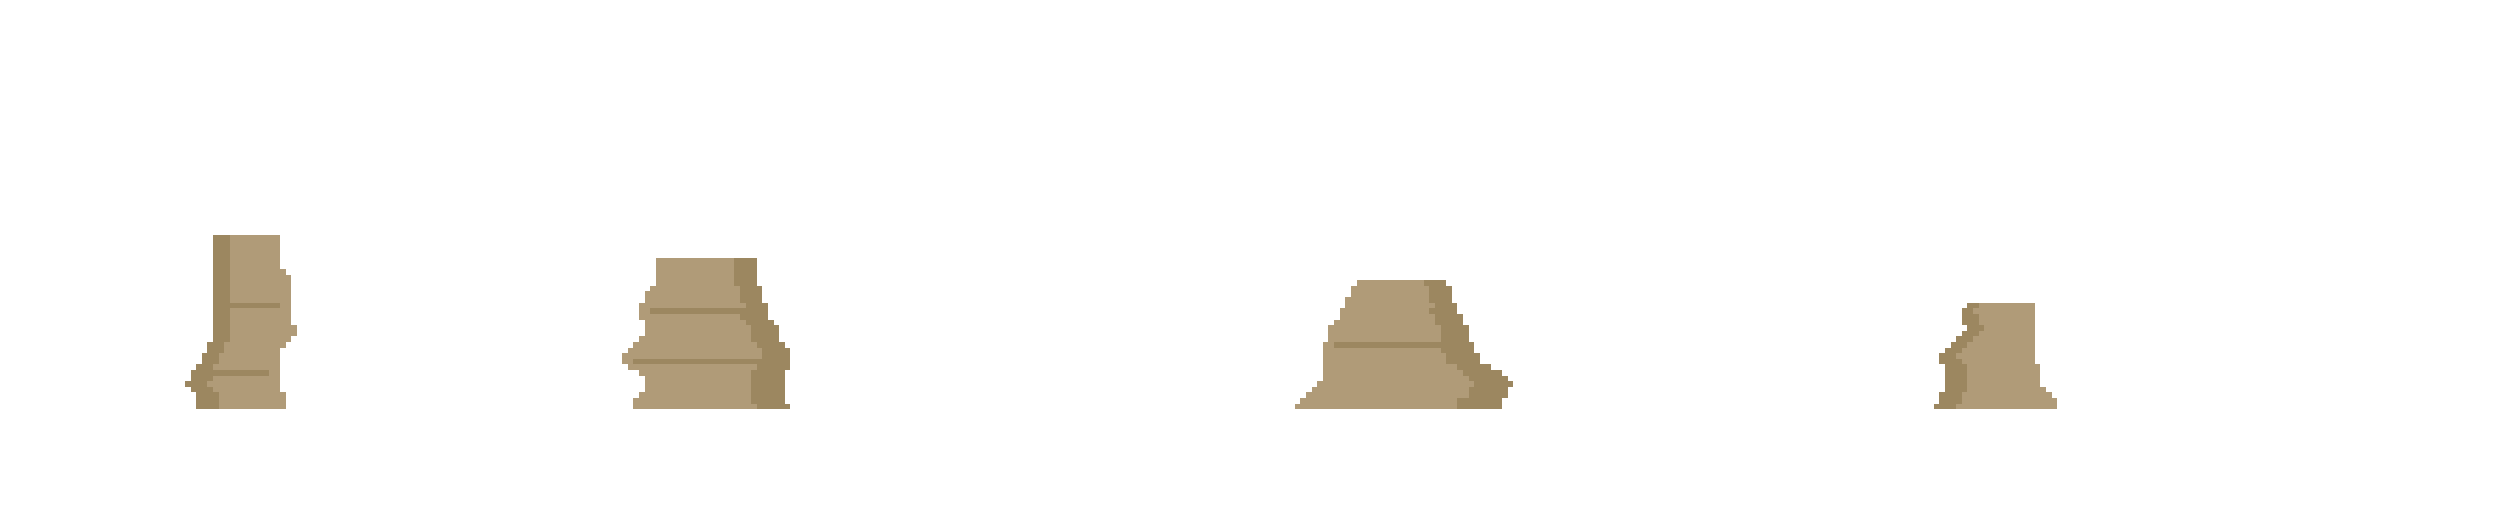
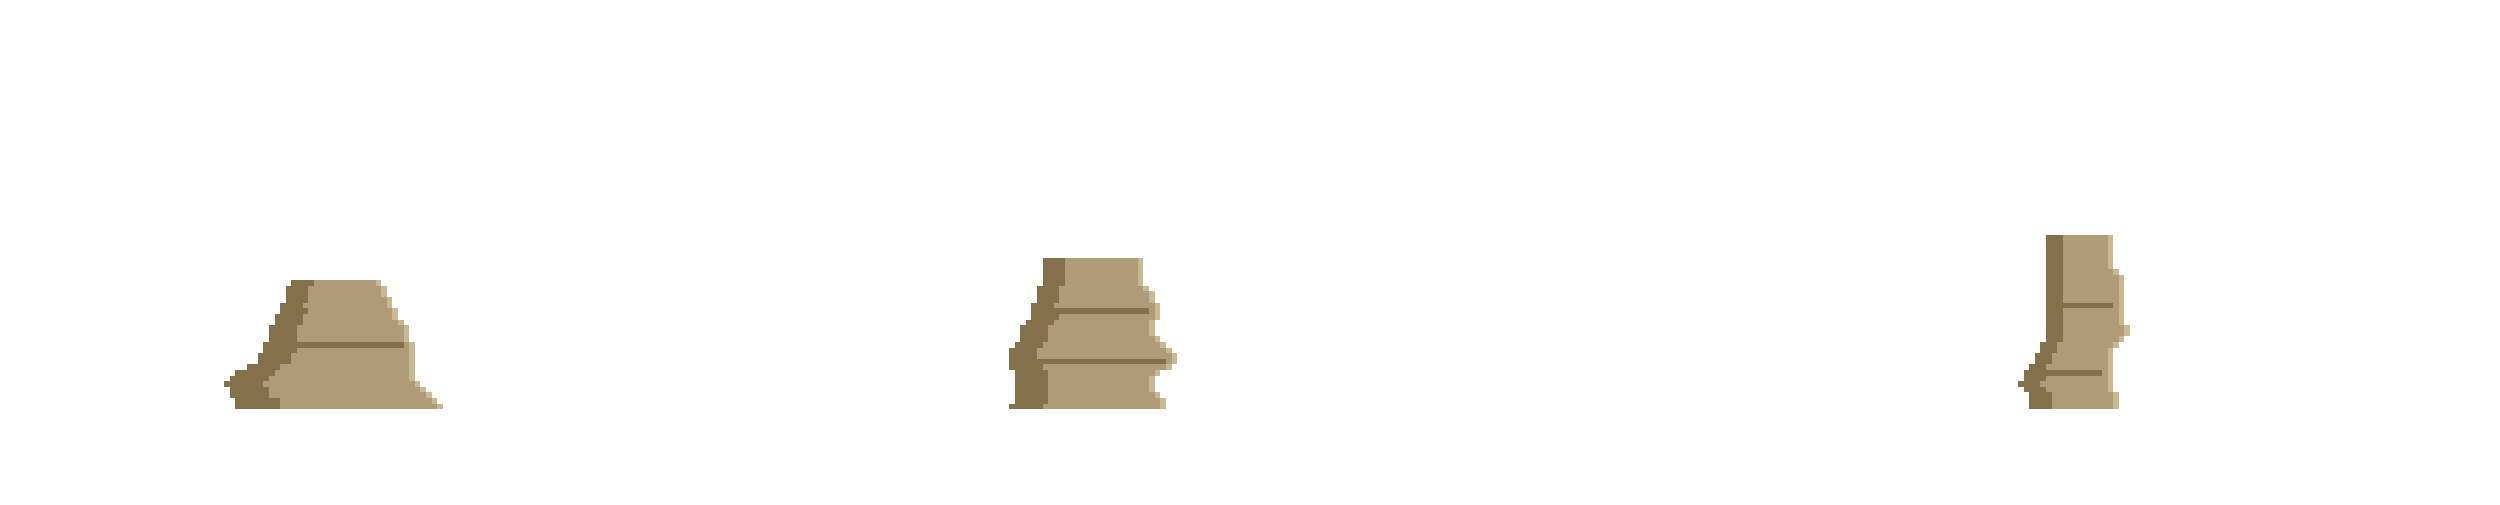
<svg xmlns="http://www.w3.org/2000/svg" viewBox="0 0 892 180" width="892" height="180" shape-rendering="crispEdges">
+   <g fill="#84714C">
+     <rect x="730" y="84" width="6" height="1" />
+     <rect x="730" y="85" width="6" height="1" />
+     <rect x="730" y="86" width="6" height="1" />
+     <rect x="730" y="87" width="6" height="1" />
+     <rect x="730" y="88" width="6" height="1" />
+     <rect x="730" y="89" width="6" height="1" />
+     <rect x="730" y="90" width="6" height="1" />
+     <rect x="730" y="91" width="6" height="1" />
+     <rect x="372" y="92" width="8" height="1" />
+     <rect x="730" y="92" width="6" height="1" />
+     <rect x="372" y="93" width="8" height="1" />
+     <rect x="730" y="93" width="6" height="1" />
+     <rect x="372" y="94" width="8" height="1" />
+     <rect x="730" y="94" width="6" height="1" />
+     <rect x="372" y="95" width="8" height="1" />
+     <rect x="730" y="95" width="6" height="1" />
+     <rect x="372" y="96" width="8" height="1" />
+     <rect x="730" y="96" width="6" height="1" />
+     <rect x="372" y="97" width="8" height="1" />
+     <rect x="730" y="97" width="6" height="1" />
+     <rect x="372" y="98" width="8" height="1" />
+     <rect x="730" y="98" width="6" height="1" />
+     <rect x="372" y="99" width="8" height="1" />
+     <rect x="730" y="99" width="6" height="1" />
+     <rect x="104" y="100" width="8" height="1" />
+     <rect x="372" y="100" width="8" height="1" />
+     <rect x="730" y="100" width="6" height="1" />
+     <rect x="104" y="101" width="8" height="1" />
+     <rect x="372" y="101" width="8" height="1" />
+     <rect x="730" y="101" width="6" height="1" />
+     <rect x="102" y="102" width="8" height="1" />
+     <rect x="370" y="102" width="8" height="1" />
+     <rect x="730" y="102" width="6" height="1" />
+     <rect x="102" y="103" width="8" height="1" />
+     <rect x="370" y="103" width="8" height="1" />
+     <rect x="730" y="103" width="6" height="1" />
+     <rect x="102" y="104" width="8" height="1" />
+     <rect x="370" y="104" width="8" height="1" />
+     <rect x="730" y="104" width="6" height="1" />
+     <rect x="102" y="105" width="8" height="1" />
+     <rect x="370" y="105" width="8" height="1" />
+     <rect x="730" y="105" width="6" height="1" />
+     <rect x="102" y="106" width="8" height="1" />
+     <rect x="370" y="106" width="8" height="1" />
+     <rect x="730" y="106" width="6" height="1" />
+     <rect x="102" y="107" width="8" height="1" />
+     <rect x="370" y="107" width="8" height="1" />
+     <rect x="730" y="107" width="6" height="1" />
+     <rect x="100" y="108" width="8" height="1" />
+     <rect x="368" y="108" width="8" height="1" />
+     <rect x="730" y="108" width="24" height="1" />
+     <rect x="100" y="109" width="8" height="1" />
+     <rect x="368" y="109" width="8" height="1" />
+     <rect x="730" y="109" width="24" height="1" />
+     <rect x="100" y="110" width="10" height="1" />
+     <rect x="368" y="110" width="42" height="1" />
+     <rect x="730" y="110" width="6" height="1" />
+     <rect x="100" y="111" width="10" height="1" />
+     <rect x="368" y="111" width="42" height="1" />
+     <rect x="730" y="111" width="6" height="1" />
+     <rect x="98" y="112" width="10" height="1" />
+     <rect x="368" y="112" width="10" height="1" />
+     <rect x="730" y="112" width="6" height="1" />
+     <rect x="98" y="113" width="10" height="1" />
+     <rect x="368" y="113" width="10" height="1" />
+     <rect x="730" y="113" width="6" height="1" />
+     <rect x="98" y="114" width="10" height="1" />
+     <rect x="366" y="114" width="10" height="1" />
+     <rect x="730" y="114" width="6" height="1" />
+     <rect x="98" y="115" width="10" height="1" />
+     <rect x="366" y="115" width="10" height="1" />
+     <rect x="730" y="115" width="6" height="1" />
+     <rect x="96" y="116" width="10" height="1" />
+     <rect x="364" y="116" width="10" height="1" />
+     <rect x="730" y="116" width="6" height="1" />
+     <rect x="96" y="117" width="10" height="1" />
+     <rect x="364" y="117" width="10" height="1" />
+     <rect x="730" y="117" width="6" height="1" />
+     <rect x="96" y="118" width="10" height="1" />
+     <rect x="364" y="118" width="10" height="1" />
+     <rect x="730" y="118" width="6" height="1" />
+     <rect x="96" y="119" width="10" height="1" />
+     <rect x="364" y="119" width="10" height="1" />
+     <rect x="730" y="119" width="6" height="1" />
+     <rect x="96" y="120" width="10" height="1" />
+     <rect x="364" y="120" width="10" height="1" />
+     <rect x="730" y="120" width="6" height="1" />
+     <rect x="96" y="121" width="10" height="1" />
+     <rect x="364" y="121" width="10" height="1" />
+     <rect x="730" y="121" width="6" height="1" />
+     <rect x="94" y="122" width="50" height="1" />
+     <rect x="362" y="122" width="10" height="1" />
+     <rect x="728" y="122" width="6" height="1" />
+     <rect x="94" y="123" width="50" height="1" />
+     <rect x="362" y="123" width="10" height="1" />
+     <rect x="728" y="123" width="6" height="1" />
+     <rect x="94" y="124" width="12" height="1" />
+     <rect x="360" y="124" width="10" height="1" />
+     <rect x="728" y="124" width="6" height="1" />
+     <rect x="94" y="125" width="12" height="1" />
+     <rect x="360" y="125" width="10" height="1" />
+     <rect x="728" y="125" width="6" height="1" />
+     <rect x="92" y="126" width="12" height="1" />
+     <rect x="360" y="126" width="10" height="1" />
+     <rect x="726" y="126" width="6" height="1" />
+     <rect x="92" y="127" width="12" height="1" />
+     <rect x="360" y="127" width="10" height="1" />
+     <rect x="726" y="127" width="6" height="1" />
+     <rect x="92" y="128" width="12" height="1" />
+     <rect x="360" y="128" width="56" height="1" />
+     <rect x="726" y="128" width="6" height="1" />
+     <rect x="92" y="129" width="12" height="1" />
+     <rect x="360" y="129" width="56" height="1" />
+     <rect x="726" y="129" width="6" height="1" />
+     <rect x="88" y="130" width="12" height="1" />
+     <rect x="360" y="130" width="12" height="1" />
+     <rect x="724" y="130" width="6" height="1" />
+     <rect x="88" y="131" width="12" height="1" />
+     <rect x="360" y="131" width="12" height="1" />
+     <rect x="724" y="131" width="6" height="1" />
+     <rect x="84" y="132" width="14" height="1" />
+     <rect x="362" y="132" width="12" height="1" />
+     <rect x="722" y="132" width="28" height="1" />
+     <rect x="84" y="133" width="14" height="1" />
+     <rect x="362" y="133" width="12" height="1" />
+     <rect x="722" y="133" width="28" height="1" />
+     <rect x="82" y="134" width="14" height="1" />
+     <rect x="362" y="134" width="12" height="1" />
+     <rect x="722" y="134" width="8" height="1" />
+     <rect x="82" y="135" width="14" height="1" />
+     <rect x="362" y="135" width="12" height="1" />
+     <rect x="722" y="135" width="8" height="1" />
+     <rect x="80" y="136" width="14" height="1" />
+     <rect x="362" y="136" width="12" height="1" />
+     <rect x="720" y="136" width="8" height="1" />
+     <rect x="80" y="137" width="14" height="1" />
+     <rect x="362" y="137" width="12" height="1" />
+     <rect x="720" y="137" width="8" height="1" />
+     <rect x="82" y="138" width="14" height="1" />
+     <rect x="362" y="138" width="12" height="1" />
+     <rect x="722" y="138" width="8" height="1" />
+     <rect x="82" y="139" width="14" height="1" />
+     <rect x="362" y="139" width="12" height="1" />
+     <rect x="722" y="139" width="8" height="1" />
+     <rect x="82" y="140" width="14" height="1" />
+     <rect x="362" y="140" width="12" height="1" />
+     <rect x="724" y="140" width="8" height="1" />
+     <rect x="82" y="141" width="14" height="1" />
+     <rect x="362" y="141" width="12" height="1" />
+     <rect x="724" y="141" width="8" height="1" />
+     <rect x="84" y="142" width="16" height="1" />
+     <rect x="362" y="142" width="12" height="1" />
+     <rect x="724" y="142" width="8" height="1" />
+     <rect x="84" y="143" width="16" height="1" />
+     <rect x="362" y="143" width="12" height="1" />
+     <rect x="724" y="143" width="8" height="1" />
+     <rect x="84" y="144" width="16" height="1" />
+     <rect x="360" y="144" width="12" height="1" />
+     <rect x="724" y="144" width="8" height="1" />
+     <rect x="84" y="145" width="16" height="1" />
+     <rect x="360" y="145" width="12" height="1" />
+     <rect x="724" y="145" width="8" height="1" />
+   </g>
  <g fill="#B09B78">
-     <rect x="76" y="84" width="24" height="2" />
-     <rect x="76" y="86" width="24" height="2" />
-     <rect x="76" y="88" width="24" height="2" />
-     <rect x="76" y="90" width="24" height="2" />
-     <rect x="76" y="92" width="24" height="2" />
-     <rect x="76" y="94" width="24" height="2" />
-     <rect x="76" y="96" width="26" height="2" />
-     <rect x="76" y="98" width="28" height="2" />
-     <rect x="76" y="100" width="28" height="2" />
-     <rect x="76" y="102" width="28" height="2" />
-     <rect x="76" y="104" width="28" height="2" />
-     <rect x="76" y="106" width="28" height="2" />
-     <rect x="76" y="108" width="28" height="2" />
-     <rect x="76" y="110" width="28" height="2" />
-     <rect x="76" y="112" width="28" height="2" />
-     <rect x="76" y="114" width="28" height="2" />
-     <rect x="76" y="116" width="30" height="2" />
-     <rect x="76" y="118" width="30" height="2" />
-     <rect x="76" y="120" width="28" height="2" />
-     <rect x="74" y="122" width="28" height="2" />
-     <rect x="74" y="124" width="26" height="2" />
-     <rect x="72" y="126" width="28" height="2" />
-     <rect x="72" y="128" width="28" height="2" />
-     <rect x="70" y="130" width="30" height="2" />
-     <rect x="68" y="132" width="32" height="2" />
-     <rect x="68" y="134" width="32" height="2" />
-     <rect x="66" y="136" width="34" height="2" />
-     <rect x="68" y="138" width="32" height="2" />
-     <rect x="70" y="140" width="32" height="2" />
-     <rect x="70" y="142" width="32" height="2" />
-     <rect x="70" y="144" width="32" height="2" />
-     <rect x="234" y="92" width="36" height="2" />
-     <rect x="234" y="94" width="36" height="2" />
-     <rect x="234" y="96" width="36" height="2" />
-     <rect x="234" y="98" width="36" height="2" />
-     <rect x="234" y="100" width="36" height="2" />
-     <rect x="232" y="102" width="40" height="2" />
-     <rect x="230" y="104" width="42" height="2" />
-     <rect x="230" y="106" width="42" height="2" />
-     <rect x="228" y="108" width="46" height="2" />
-     <rect x="228" y="110" width="46" height="2" />
-     <rect x="228" y="112" width="46" height="2" />
-     <rect x="230" y="114" width="46" height="2" />
-     <rect x="230" y="116" width="48" height="2" />
-     <rect x="230" y="118" width="48" height="2" />
-     <rect x="228" y="120" width="50" height="2" />
-     <rect x="226" y="122" width="54" height="2" />
-     <rect x="224" y="124" width="58" height="2" />
-     <rect x="222" y="126" width="60" height="2" />
-     <rect x="222" y="128" width="60" height="2" />
-     <rect x="224" y="130" width="58" height="2" />
-     <rect x="228" y="132" width="52" height="2" />
-     <rect x="230" y="134" width="50" height="2" />
-     <rect x="230" y="136" width="50" height="2" />
-     <rect x="230" y="138" width="50" height="2" />
-     <rect x="228" y="140" width="52" height="2" />
-     <rect x="226" y="142" width="54" height="2" />
-     <rect x="226" y="144" width="56" height="2" />
-     <rect x="484" y="100" width="32" height="2" />
-     <rect x="482" y="102" width="36" height="2" />
-     <rect x="482" y="104" width="36" height="2" />
-     <rect x="480" y="106" width="38" height="2" />
-     <rect x="480" y="108" width="40" height="2" />
-     <rect x="478" y="110" width="42" height="2" />
-     <rect x="478" y="112" width="44" height="2" />
-     <rect x="476" y="114" width="46" height="2" />
-     <rect x="474" y="116" width="50" height="2" />
-     <rect x="474" y="118" width="50" height="2" />
-     <rect x="474" y="120" width="50" height="2" />
-     <rect x="472" y="122" width="54" height="2" />
-     <rect x="472" y="124" width="54" height="2" />
-     <rect x="472" y="126" width="56" height="2" />
-     <rect x="472" y="128" width="56" height="2" />
-     <rect x="472" y="130" width="60" height="2" />
-     <rect x="472" y="132" width="64" height="2" />
-     <rect x="472" y="134" width="66" height="2" />
-     <rect x="470" y="136" width="70" height="2" />
-     <rect x="468" y="138" width="70" height="2" />
-     <rect x="466" y="140" width="72" height="2" />
-     <rect x="464" y="142" width="72" height="2" />
-     <rect x="462" y="144" width="74" height="2" />
-     <rect x="702" y="108" width="24" height="2" />
-     <rect x="700" y="110" width="26" height="2" />
-     <rect x="700" y="112" width="26" height="2" />
-     <rect x="700" y="114" width="26" height="2" />
-     <rect x="702" y="116" width="24" height="2" />
-     <rect x="700" y="118" width="26" height="2" />
-     <rect x="698" y="120" width="28" height="2" />
-     <rect x="696" y="122" width="30" height="2" />
-     <rect x="694" y="124" width="32" height="2" />
-     <rect x="692" y="126" width="34" height="2" />
-     <rect x="692" y="128" width="34" height="2" />
-     <rect x="694" y="130" width="34" height="2" />
-     <rect x="694" y="132" width="34" height="2" />
-     <rect x="694" y="134" width="34" height="2" />
-     <rect x="694" y="136" width="34" height="2" />
-     <rect x="694" y="138" width="36" height="2" />
-     <rect x="692" y="140" width="40" height="2" />
-     <rect x="692" y="142" width="42" height="2" />
-     <rect x="690" y="144" width="44" height="2" />
+     <rect x="736" y="84" width="16" height="1" />
+     <rect x="736" y="85" width="16" height="1" />
+     <rect x="736" y="86" width="16" height="1" />
+     <rect x="736" y="87" width="16" height="1" />
+     <rect x="736" y="88" width="16" height="1" />
+     <rect x="736" y="89" width="16" height="1" />
+     <rect x="736" y="90" width="16" height="1" />
+     <rect x="736" y="91" width="16" height="1" />
+     <rect x="380" y="92" width="26" height="1" />
+     <rect x="736" y="92" width="16" height="1" />
+     <rect x="380" y="93" width="26" height="1" />
+     <rect x="736" y="93" width="16" height="1" />
+     <rect x="380" y="94" width="26" height="1" />
+     <rect x="736" y="94" width="16" height="1" />
+     <rect x="380" y="95" width="26" height="1" />
+     <rect x="736" y="95" width="16" height="1" />
+     <rect x="380" y="96" width="26" height="1" />
+     <rect x="736" y="96" width="18" height="1" />
+     <rect x="380" y="97" width="26" height="1" />
+     <rect x="736" y="97" width="18" height="1" />
+     <rect x="380" y="98" width="26" height="1" />
+     <rect x="736" y="98" width="20" height="1" />
+     <rect x="380" y="99" width="26" height="1" />
+     <rect x="736" y="99" width="20" height="1" />
+     <rect x="112" y="100" width="22" height="1" />
+     <rect x="380" y="100" width="26" height="1" />
+     <rect x="736" y="100" width="20" height="1" />
+     <rect x="112" y="101" width="22" height="1" />
+     <rect x="380" y="101" width="26" height="1" />
+     <rect x="736" y="101" width="20" height="1" />
+     <rect x="110" y="102" width="26" height="1" />
+     <rect x="378" y="102" width="30" height="1" />
+     <rect x="736" y="102" width="20" height="1" />
+     <rect x="110" y="103" width="26" height="1" />
+     <rect x="378" y="103" width="30" height="1" />
+     <rect x="736" y="103" width="20" height="1" />
+     <rect x="110" y="104" width="26" height="1" />
+     <rect x="378" y="104" width="32" height="1" />
+     <rect x="736" y="104" width="20" height="1" />
+     <rect x="110" y="105" width="26" height="1" />
+     <rect x="378" y="105" width="32" height="1" />
+     <rect x="736" y="105" width="20" height="1" />
+     <rect x="110" y="106" width="28" height="1" />
+     <rect x="378" y="106" width="32" height="1" />
+     <rect x="736" y="106" width="20" height="1" />
+     <rect x="110" y="107" width="28" height="1" />
+     <rect x="378" y="107" width="32" height="1" />
+     <rect x="736" y="107" width="20" height="1" />
+     <rect x="108" y="108" width="30" height="1" />
+     <rect x="376" y="108" width="36" height="1" />
+     <rect x="754" y="108" width="2" height="1" />
+     <rect x="108" y="109" width="30" height="1" />
+     <rect x="376" y="109" width="36" height="1" />
+     <rect x="754" y="109" width="2" height="1" />
+     <rect x="110" y="110" width="30" height="1" />
+     <rect x="410" y="110" width="2" height="1" />
+     <rect x="736" y="110" width="20" height="1" />
+     <rect x="110" y="111" width="30" height="1" />
+     <rect x="410" y="111" width="2" height="1" />
+     <rect x="736" y="111" width="20" height="1" />
+     <rect x="108" y="112" width="32" height="1" />
+     <rect x="378" y="112" width="34" height="1" />
+     <rect x="736" y="112" width="20" height="1" />
+     <rect x="108" y="113" width="32" height="1" />
+     <rect x="378" y="113" width="34" height="1" />
+     <rect x="736" y="113" width="20" height="1" />
+     <rect x="108" y="114" width="34" height="1" />
+     <rect x="376" y="114" width="34" height="1" />
+     <rect x="736" y="114" width="20" height="1" />
+     <rect x="108" y="115" width="34" height="1" />
+     <rect x="376" y="115" width="34" height="1" />
+     <rect x="736" y="115" width="20" height="1" />
+     <rect x="106" y="116" width="38" height="1" />
+     <rect x="374" y="116" width="36" height="1" />
+     <rect x="736" y="116" width="22" height="1" />
+     <rect x="106" y="117" width="38" height="1" />
+     <rect x="374" y="117" width="36" height="1" />
+     <rect x="736" y="117" width="22" height="1" />
+     <rect x="106" y="118" width="38" height="1" />
+     <rect x="374" y="118" width="36" height="1" />
+     <rect x="736" y="118" width="22" height="1" />
+     <rect x="106" y="119" width="38" height="1" />
+     <rect x="374" y="119" width="36" height="1" />
+     <rect x="736" y="119" width="22" height="1" />
+     <rect x="106" y="120" width="38" height="1" />
+     <rect x="374" y="120" width="38" height="1" />
+     <rect x="736" y="120" width="20" height="1" />
+     <rect x="106" y="121" width="38" height="1" />
+     <rect x="374" y="121" width="38" height="1" />
+     <rect x="736" y="121" width="20" height="1" />
+     <rect x="144" y="122" width="2" height="1" />
+     <rect x="372" y="122" width="42" height="1" />
+     <rect x="734" y="122" width="20" height="1" />
+     <rect x="144" y="123" width="2" height="1" />
+     <rect x="372" y="123" width="42" height="1" />
+     <rect x="734" y="123" width="20" height="1" />
+     <rect x="106" y="124" width="40" height="1" />
+     <rect x="370" y="124" width="46" height="1" />
+     <rect x="734" y="124" width="18" height="1" />
+     <rect x="106" y="125" width="40" height="1" />
+     <rect x="370" y="125" width="46" height="1" />
+     <rect x="734" y="125" width="18" height="1" />
+     <rect x="104" y="126" width="42" height="1" />
+     <rect x="370" y="126" width="48" height="1" />
+     <rect x="732" y="126" width="20" height="1" />
+     <rect x="104" y="127" width="42" height="1" />
+     <rect x="370" y="127" width="48" height="1" />
+     <rect x="732" y="127" width="20" height="1" />
+     <rect x="104" y="128" width="42" height="1" />
+     <rect x="416" y="128" width="2" height="1" />
+     <rect x="732" y="128" width="20" height="1" />
+     <rect x="104" y="129" width="42" height="1" />
+     <rect x="416" y="129" width="2" height="1" />
+     <rect x="732" y="129" width="20" height="1" />
+     <rect x="100" y="130" width="46" height="1" />
+     <rect x="372" y="130" width="44" height="1" />
+     <rect x="730" y="130" width="22" height="1" />
+     <rect x="100" y="131" width="46" height="1" />
+     <rect x="372" y="131" width="44" height="1" />
+     <rect x="730" y="131" width="22" height="1" />
+     <rect x="98" y="132" width="48" height="1" />
+     <rect x="374" y="132" width="38" height="1" />
+     <rect x="750" y="132" width="2" height="1" />
+     <rect x="98" y="133" width="48" height="1" />
+     <rect x="374" y="133" width="38" height="1" />
+     <rect x="750" y="133" width="2" height="1" />
+     <rect x="96" y="134" width="50" height="1" />
+     <rect x="374" y="134" width="36" height="1" />
+     <rect x="730" y="134" width="22" height="1" />
+     <rect x="96" y="135" width="50" height="1" />
+     <rect x="374" y="135" width="36" height="1" />
+     <rect x="730" y="135" width="22" height="1" />
+     <rect x="94" y="136" width="54" height="1" />
+     <rect x="374" y="136" width="36" height="1" />
+     <rect x="728" y="136" width="24" height="1" />
+     <rect x="94" y="137" width="54" height="1" />
+     <rect x="374" y="137" width="36" height="1" />
+     <rect x="728" y="137" width="24" height="1" />
+     <rect x="96" y="138" width="54" height="1" />
+     <rect x="374" y="138" width="36" height="1" />
+     <rect x="730" y="138" width="22" height="1" />
+     <rect x="96" y="139" width="54" height="1" />
+     <rect x="374" y="139" width="36" height="1" />
+     <rect x="730" y="139" width="22" height="1" />
+     <rect x="96" y="140" width="56" height="1" />
+     <rect x="374" y="140" width="38" height="1" />
+     <rect x="732" y="140" width="22" height="1" />
+     <rect x="96" y="141" width="56" height="1" />
+     <rect x="374" y="141" width="38" height="1" />
+     <rect x="732" y="141" width="22" height="1" />
+     <rect x="100" y="142" width="54" height="1" />
+     <rect x="374" y="142" width="40" height="1" />
+     <rect x="732" y="142" width="22" height="1" />
+     <rect x="100" y="143" width="54" height="1" />
+     <rect x="374" y="143" width="40" height="1" />
+     <rect x="732" y="143" width="22" height="1" />
+     <rect x="100" y="144" width="56" height="1" />
+     <rect x="372" y="144" width="42" height="1" />
+     <rect x="732" y="144" width="22" height="1" />
+     <rect x="100" y="145" width="56" height="1" />
+     <rect x="372" y="145" width="42" height="1" />
+     <rect x="732" y="145" width="22" height="1" />
  </g>
-   <g fill="#9C8760">
-     <rect x="80" y="108" width="20" height="2" />
-     <rect x="72" y="132" width="24" height="2" />
-     <rect x="76" y="84" width="6" height="2" />
-     <rect x="76" y="86" width="6" height="2" />
-     <rect x="76" y="88" width="6" height="2" />
-     <rect x="76" y="90" width="6" height="2" />
-     <rect x="76" y="92" width="6" height="2" />
-     <rect x="76" y="94" width="6" height="2" />
-     <rect x="76" y="96" width="6" height="2" />
-     <rect x="76" y="98" width="6" height="2" />
-     <rect x="76" y="100" width="6" height="2" />
-     <rect x="76" y="102" width="6" height="2" />
-     <rect x="76" y="104" width="6" height="2" />
-     <rect x="76" y="106" width="6" height="2" />
-     <rect x="76" y="108" width="6" height="2" />
-     <rect x="76" y="110" width="6" height="2" />
-     <rect x="76" y="112" width="6" height="2" />
-     <rect x="76" y="114" width="6" height="2" />
-     <rect x="76" y="116" width="6" height="2" />
-     <rect x="76" y="118" width="6" height="2" />
-     <rect x="76" y="120" width="6" height="2" />
-     <rect x="74" y="122" width="6" height="2" />
-     <rect x="74" y="124" width="6" height="2" />
-     <rect x="72" y="126" width="6" height="2" />
-     <rect x="72" y="128" width="6" height="2" />
-     <rect x="70" y="130" width="6" height="2" />
-     <rect x="68" y="132" width="8" height="2" />
-     <rect x="68" y="134" width="8" height="2" />
-     <rect x="66" y="136" width="8" height="2" />
-     <rect x="68" y="138" width="8" height="2" />
-     <rect x="70" y="140" width="8" height="2" />
-     <rect x="70" y="142" width="8" height="2" />
-     <rect x="70" y="144" width="8" height="2" />
-     <rect x="232" y="110" width="38" height="2" />
-     <rect x="226" y="128" width="52" height="2" />
-     <rect x="262" y="92" width="8" height="2" />
-     <rect x="262" y="94" width="8" height="2" />
-     <rect x="262" y="96" width="8" height="2" />
-     <rect x="262" y="98" width="8" height="2" />
-     <rect x="262" y="100" width="8" height="2" />
-     <rect x="264" y="102" width="8" height="2" />
-     <rect x="264" y="104" width="8" height="2" />
-     <rect x="264" y="106" width="8" height="2" />
-     <rect x="266" y="108" width="8" height="2" />
-     <rect x="264" y="110" width="10" height="2" />
-     <rect x="264" y="112" width="10" height="2" />
-     <rect x="266" y="114" width="10" height="2" />
-     <rect x="268" y="116" width="10" height="2" />
-     <rect x="268" y="118" width="10" height="2" />
-     <rect x="268" y="120" width="10" height="2" />
-     <rect x="270" y="122" width="10" height="2" />
-     <rect x="272" y="124" width="10" height="2" />
-     <rect x="272" y="126" width="10" height="2" />
-     <rect x="272" y="128" width="10" height="2" />
-     <rect x="270" y="130" width="12" height="2" />
-     <rect x="268" y="132" width="12" height="2" />
-     <rect x="268" y="134" width="12" height="2" />
-     <rect x="268" y="136" width="12" height="2" />
-     <rect x="268" y="138" width="12" height="2" />
-     <rect x="268" y="140" width="12" height="2" />
-     <rect x="268" y="142" width="12" height="2" />
-     <rect x="270" y="144" width="12" height="2" />
-     <rect x="476" y="122" width="46" height="2" />
-     <rect x="508" y="100" width="8" height="2" />
-     <rect x="510" y="102" width="8" height="2" />
-     <rect x="510" y="104" width="8" height="2" />
-     <rect x="510" y="106" width="8" height="2" />
-     <rect x="512" y="108" width="8" height="2" />
-     <rect x="510" y="110" width="10" height="2" />
-     <rect x="512" y="112" width="10" height="2" />
-     <rect x="512" y="114" width="10" height="2" />
-     <rect x="514" y="116" width="10" height="2" />
-     <rect x="514" y="118" width="10" height="2" />
-     <rect x="514" y="120" width="10" height="2" />
-     <rect x="514" y="122" width="12" height="2" />
-     <rect x="514" y="124" width="12" height="2" />
-     <rect x="516" y="126" width="12" height="2" />
-     <rect x="516" y="128" width="12" height="2" />
-     <rect x="520" y="130" width="12" height="2" />
-     <rect x="522" y="132" width="14" height="2" />
-     <rect x="524" y="134" width="14" height="2" />
-     <rect x="526" y="136" width="14" height="2" />
-     <rect x="524" y="138" width="14" height="2" />
-     <rect x="524" y="140" width="14" height="2" />
-     <rect x="520" y="142" width="16" height="2" />
-     <rect x="520" y="144" width="16" height="2" />
-     <rect x="702" y="108" width="4" height="2" />
-     <rect x="700" y="110" width="4" height="2" />
-     <rect x="700" y="112" width="6" height="2" />
-     <rect x="700" y="114" width="6" height="2" />
-     <rect x="702" y="116" width="6" height="2" />
-     <rect x="700" y="118" width="6" height="2" />
-     <rect x="698" y="120" width="6" height="2" />
-     <rect x="696" y="122" width="6" height="2" />
-     <rect x="694" y="124" width="6" height="2" />
-     <rect x="692" y="126" width="6" height="2" />
-     <rect x="692" y="128" width="8" height="2" />
-     <rect x="694" y="130" width="8" height="2" />
-     <rect x="694" y="132" width="8" height="2" />
-     <rect x="694" y="134" width="8" height="2" />
-     <rect x="694" y="136" width="8" height="2" />
-     <rect x="694" y="138" width="8" height="2" />
-     <rect x="692" y="140" width="8" height="2" />
-     <rect x="692" y="142" width="8" height="2" />
-     <rect x="690" y="144" width="8" height="2" />
+   <g fill="#C9B892">
+     <rect x="752" y="84" width="2" height="1" />
+     <rect x="752" y="85" width="2" height="1" />
+     <rect x="752" y="86" width="2" height="1" />
+     <rect x="752" y="87" width="2" height="1" />
+     <rect x="752" y="88" width="2" height="1" />
+     <rect x="752" y="89" width="2" height="1" />
+     <rect x="752" y="90" width="2" height="1" />
+     <rect x="752" y="91" width="2" height="1" />
+     <rect x="406" y="92" width="2" height="1" />
+     <rect x="752" y="92" width="2" height="1" />
+     <rect x="406" y="93" width="2" height="1" />
+     <rect x="752" y="93" width="2" height="1" />
+     <rect x="406" y="94" width="2" height="1" />
+     <rect x="752" y="94" width="2" height="1" />
+     <rect x="406" y="95" width="2" height="1" />
+     <rect x="752" y="95" width="2" height="1" />
+     <rect x="406" y="96" width="2" height="1" />
+     <rect x="754" y="96" width="2" height="1" />
+     <rect x="406" y="97" width="2" height="1" />
+     <rect x="754" y="97" width="2" height="1" />
+     <rect x="406" y="98" width="2" height="1" />
+     <rect x="756" y="98" width="2" height="1" />
+     <rect x="406" y="99" width="2" height="1" />
+     <rect x="756" y="99" width="2" height="1" />
+     <rect x="134" y="100" width="2" height="1" />
+     <rect x="406" y="100" width="2" height="1" />
+     <rect x="756" y="100" width="2" height="1" />
+     <rect x="134" y="101" width="2" height="1" />
+     <rect x="406" y="101" width="2" height="1" />
+     <rect x="756" y="101" width="2" height="1" />
+     <rect x="136" y="102" width="2" height="1" />
+     <rect x="408" y="102" width="2" height="1" />
+     <rect x="756" y="102" width="2" height="1" />
+     <rect x="136" y="103" width="2" height="1" />
+     <rect x="408" y="103" width="2" height="1" />
+     <rect x="756" y="103" width="2" height="1" />
+     <rect x="136" y="104" width="2" height="1" />
+     <rect x="410" y="104" width="2" height="1" />
+     <rect x="756" y="104" width="2" height="1" />
+     <rect x="136" y="105" width="2" height="1" />
+     <rect x="410" y="105" width="2" height="1" />
+     <rect x="756" y="105" width="2" height="1" />
+     <rect x="138" y="106" width="2" height="1" />
+     <rect x="410" y="106" width="2" height="1" />
+     <rect x="756" y="106" width="2" height="1" />
+     <rect x="138" y="107" width="2" height="1" />
+     <rect x="410" y="107" width="2" height="1" />
+     <rect x="756" y="107" width="2" height="1" />
+     <rect x="138" y="108" width="2" height="1" />
+     <rect x="412" y="108" width="2" height="1" />
+     <rect x="756" y="108" width="2" height="1" />
+     <rect x="138" y="109" width="2" height="1" />
+     <rect x="412" y="109" width="2" height="1" />
+     <rect x="756" y="109" width="2" height="1" />
+     <rect x="140" y="110" width="2" height="1" />
+     <rect x="412" y="110" width="2" height="1" />
+     <rect x="756" y="110" width="2" height="1" />
+     <rect x="140" y="111" width="2" height="1" />
+     <rect x="412" y="111" width="2" height="1" />
+     <rect x="756" y="111" width="2" height="1" />
+     <rect x="140" y="112" width="2" height="1" />
+     <rect x="412" y="112" width="2" height="1" />
+     <rect x="756" y="112" width="2" height="1" />
+     <rect x="140" y="113" width="2" height="1" />
+     <rect x="412" y="113" width="2" height="1" />
+     <rect x="756" y="113" width="2" height="1" />
+     <rect x="142" y="114" width="2" height="1" />
+     <rect x="410" y="114" width="2" height="1" />
+     <rect x="756" y="114" width="2" height="1" />
+     <rect x="142" y="115" width="2" height="1" />
+     <rect x="410" y="115" width="2" height="1" />
+     <rect x="756" y="115" width="2" height="1" />
+     <rect x="144" y="116" width="2" height="1" />
+     <rect x="410" y="116" width="2" height="1" />
+     <rect x="758" y="116" width="2" height="1" />
+     <rect x="144" y="117" width="2" height="1" />
+     <rect x="410" y="117" width="2" height="1" />
+     <rect x="758" y="117" width="2" height="1" />
+     <rect x="144" y="118" width="2" height="1" />
+     <rect x="410" y="118" width="2" height="1" />
+     <rect x="758" y="118" width="2" height="1" />
+     <rect x="144" y="119" width="2" height="1" />
+     <rect x="410" y="119" width="2" height="1" />
+     <rect x="758" y="119" width="2" height="1" />
+     <rect x="144" y="120" width="2" height="1" />
+     <rect x="412" y="120" width="2" height="1" />
+     <rect x="756" y="120" width="2" height="1" />
+     <rect x="144" y="121" width="2" height="1" />
+     <rect x="412" y="121" width="2" height="1" />
+     <rect x="756" y="121" width="2" height="1" />
+     <rect x="146" y="122" width="2" height="1" />
+     <rect x="414" y="122" width="2" height="1" />
+     <rect x="754" y="122" width="2" height="1" />
+     <rect x="146" y="123" width="2" height="1" />
+     <rect x="414" y="123" width="2" height="1" />
+     <rect x="754" y="123" width="2" height="1" />
+     <rect x="146" y="124" width="2" height="1" />
+     <rect x="416" y="124" width="2" height="1" />
+     <rect x="752" y="124" width="2" height="1" />
+     <rect x="146" y="125" width="2" height="1" />
+     <rect x="416" y="125" width="2" height="1" />
+     <rect x="752" y="125" width="2" height="1" />
+     <rect x="146" y="126" width="2" height="1" />
+     <rect x="418" y="126" width="2" height="1" />
+     <rect x="752" y="126" width="2" height="1" />
+     <rect x="146" y="127" width="2" height="1" />
+     <rect x="418" y="127" width="2" height="1" />
+     <rect x="752" y="127" width="2" height="1" />
+     <rect x="146" y="128" width="2" height="1" />
+     <rect x="418" y="128" width="2" height="1" />
+     <rect x="752" y="128" width="2" height="1" />
+     <rect x="146" y="129" width="2" height="1" />
+     <rect x="418" y="129" width="2" height="1" />
+     <rect x="752" y="129" width="2" height="1" />
+     <rect x="146" y="130" width="2" height="1" />
+     <rect x="416" y="130" width="2" height="1" />
+     <rect x="752" y="130" width="2" height="1" />
+     <rect x="146" y="131" width="2" height="1" />
+     <rect x="416" y="131" width="2" height="1" />
+     <rect x="752" y="131" width="2" height="1" />
+     <rect x="146" y="132" width="2" height="1" />
+     <rect x="412" y="132" width="2" height="1" />
+     <rect x="752" y="132" width="2" height="1" />
+     <rect x="146" y="133" width="2" height="1" />
+     <rect x="412" y="133" width="2" height="1" />
+     <rect x="752" y="133" width="2" height="1" />
+     <rect x="146" y="134" width="2" height="1" />
+     <rect x="410" y="134" width="2" height="1" />
+     <rect x="752" y="134" width="2" height="1" />
+     <rect x="146" y="135" width="2" height="1" />
+     <rect x="410" y="135" width="2" height="1" />
+     <rect x="752" y="135" width="2" height="1" />
+     <rect x="148" y="136" width="2" height="1" />
+     <rect x="410" y="136" width="2" height="1" />
+     <rect x="752" y="136" width="2" height="1" />
+     <rect x="148" y="137" width="2" height="1" />
+     <rect x="410" y="137" width="2" height="1" />
+     <rect x="752" y="137" width="2" height="1" />
+     <rect x="150" y="138" width="2" height="1" />
+     <rect x="410" y="138" width="2" height="1" />
+     <rect x="752" y="138" width="2" height="1" />
+     <rect x="150" y="139" width="2" height="1" />
+     <rect x="410" y="139" width="2" height="1" />
+     <rect x="752" y="139" width="2" height="1" />
+     <rect x="152" y="140" width="2" height="1" />
+     <rect x="412" y="140" width="2" height="1" />
+     <rect x="754" y="140" width="2" height="1" />
+     <rect x="152" y="141" width="2" height="1" />
+     <rect x="412" y="141" width="2" height="1" />
+     <rect x="754" y="141" width="2" height="1" />
+     <rect x="154" y="142" width="2" height="1" />
+     <rect x="414" y="142" width="2" height="1" />
+     <rect x="754" y="142" width="2" height="1" />
+     <rect x="154" y="143" width="2" height="1" />
+     <rect x="414" y="143" width="2" height="1" />
+     <rect x="754" y="143" width="2" height="1" />
+     <rect x="156" y="144" width="2" height="1" />
+     <rect x="414" y="144" width="2" height="1" />
+     <rect x="754" y="144" width="2" height="1" />
+     <rect x="156" y="145" width="2" height="1" />
+     <rect x="414" y="145" width="2" height="1" />
+     <rect x="754" y="145" width="2" height="1" />
  </g>
</svg>
